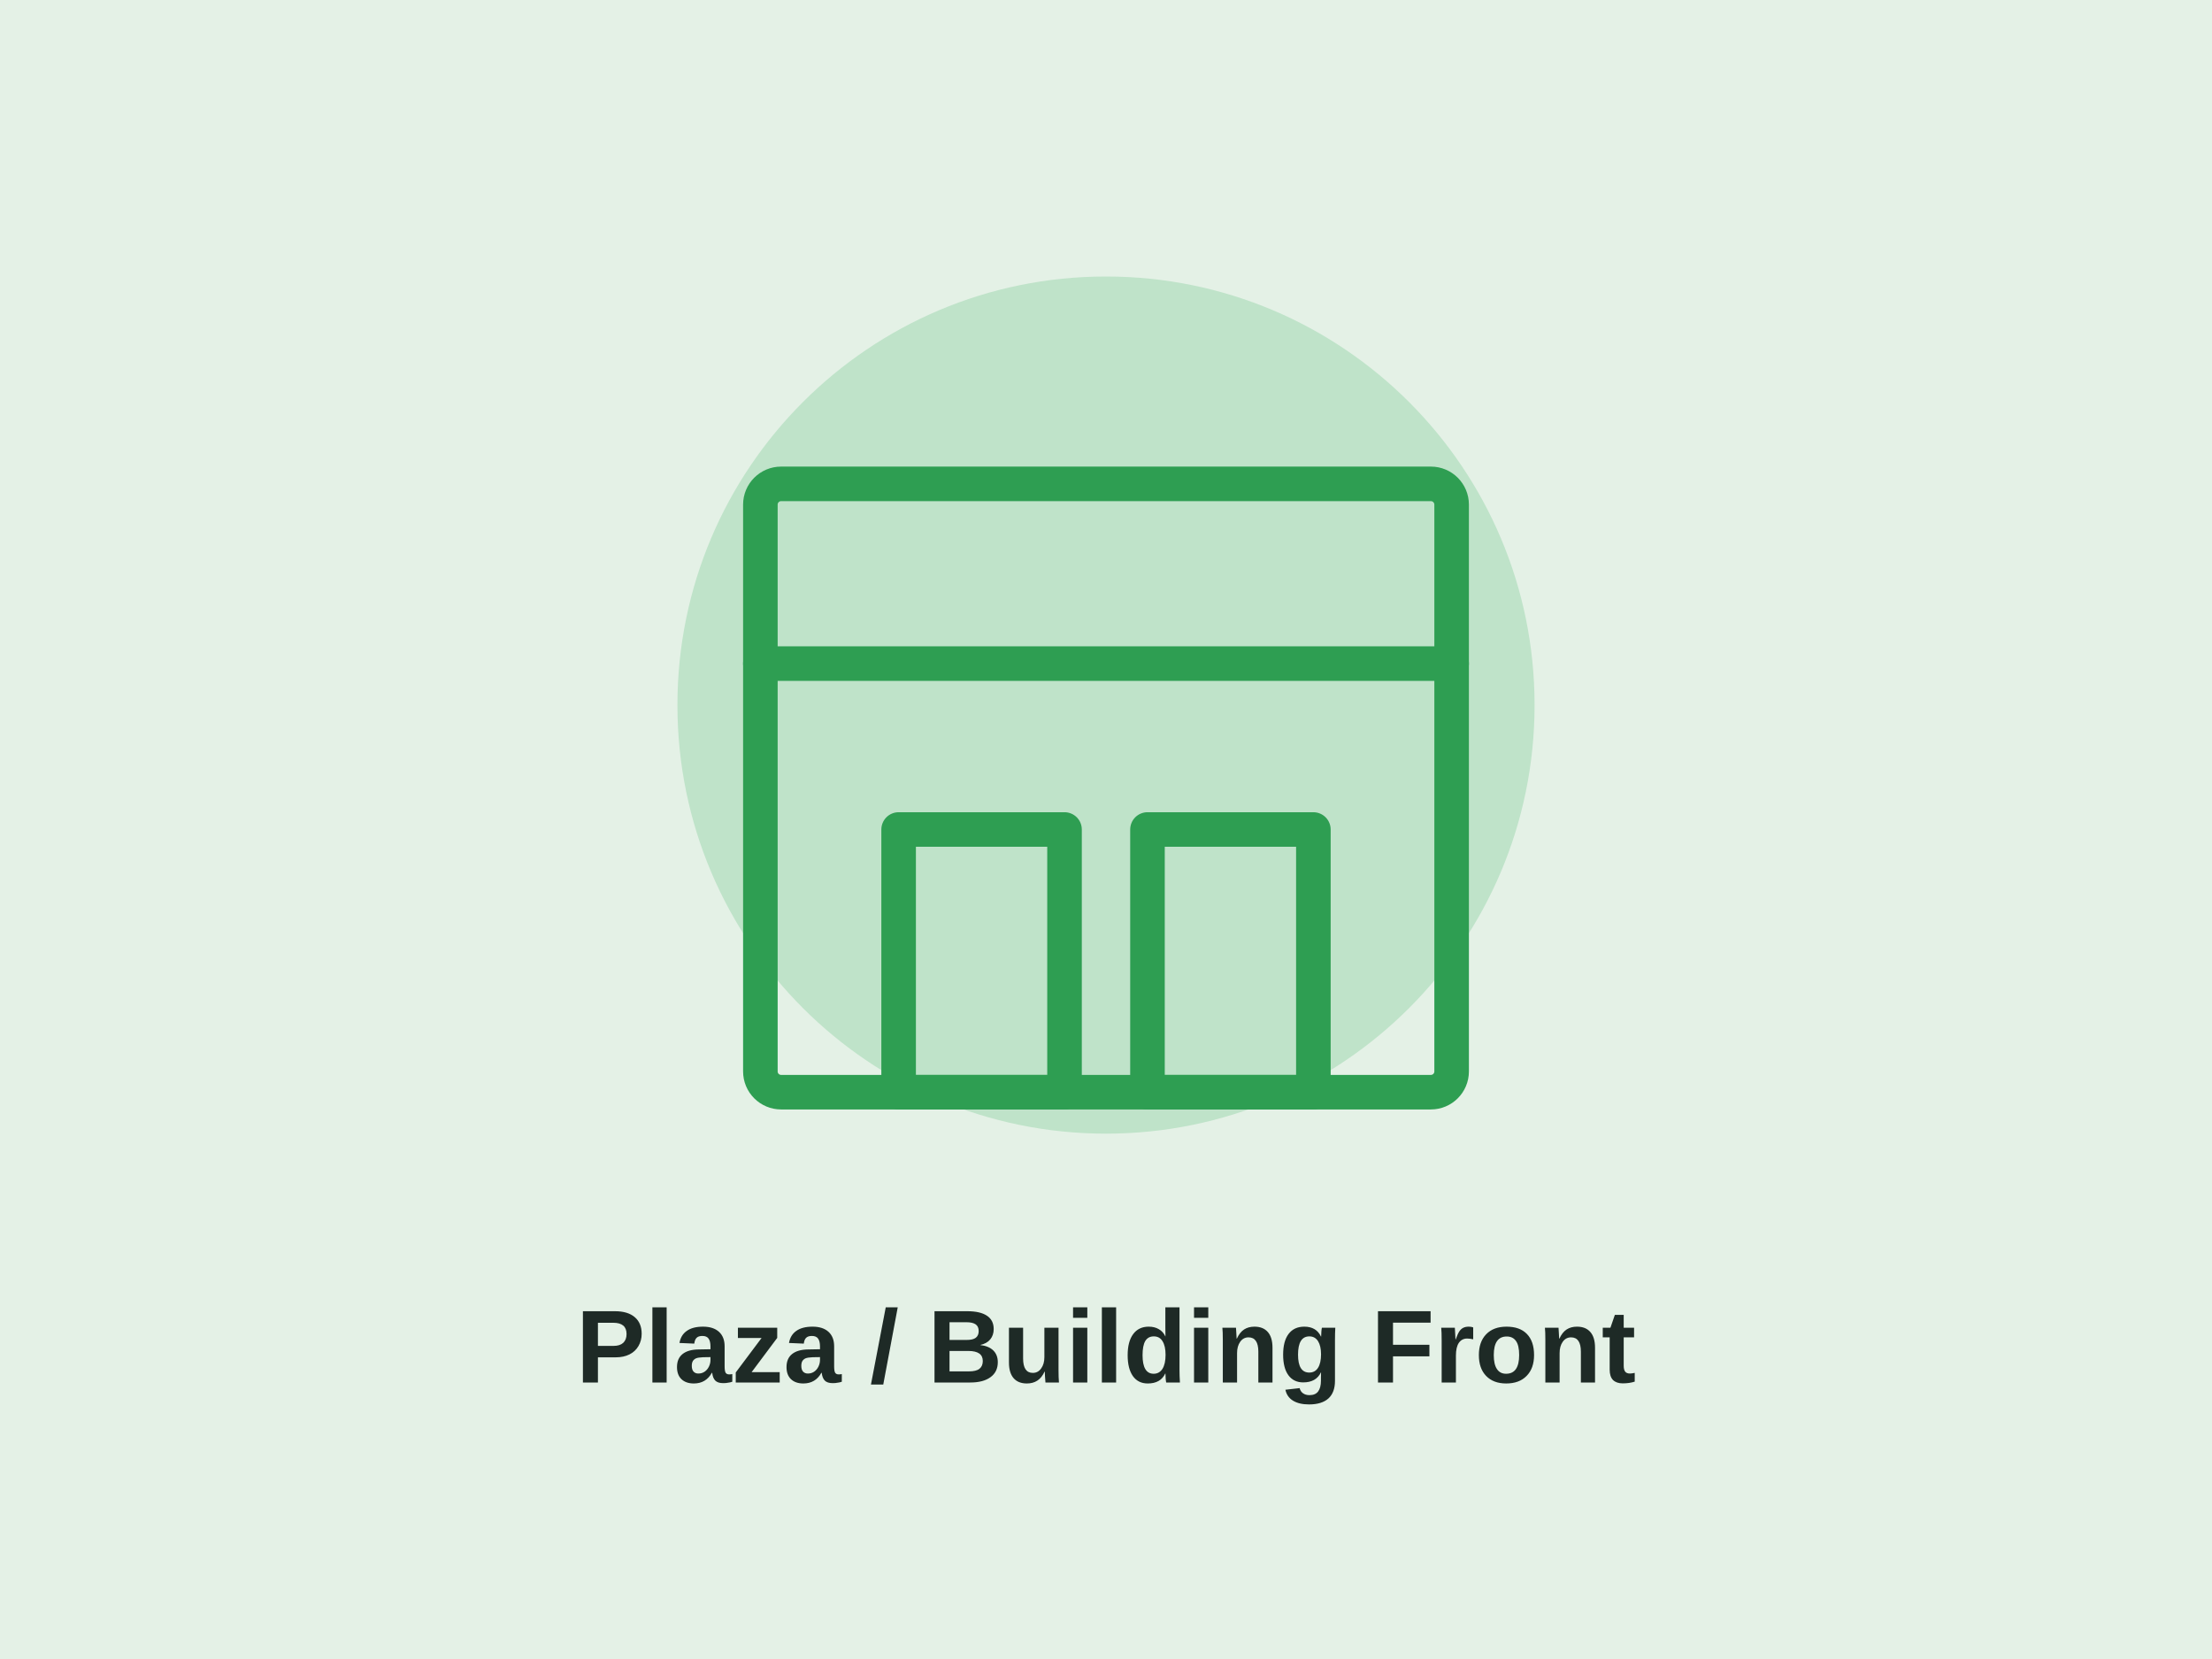
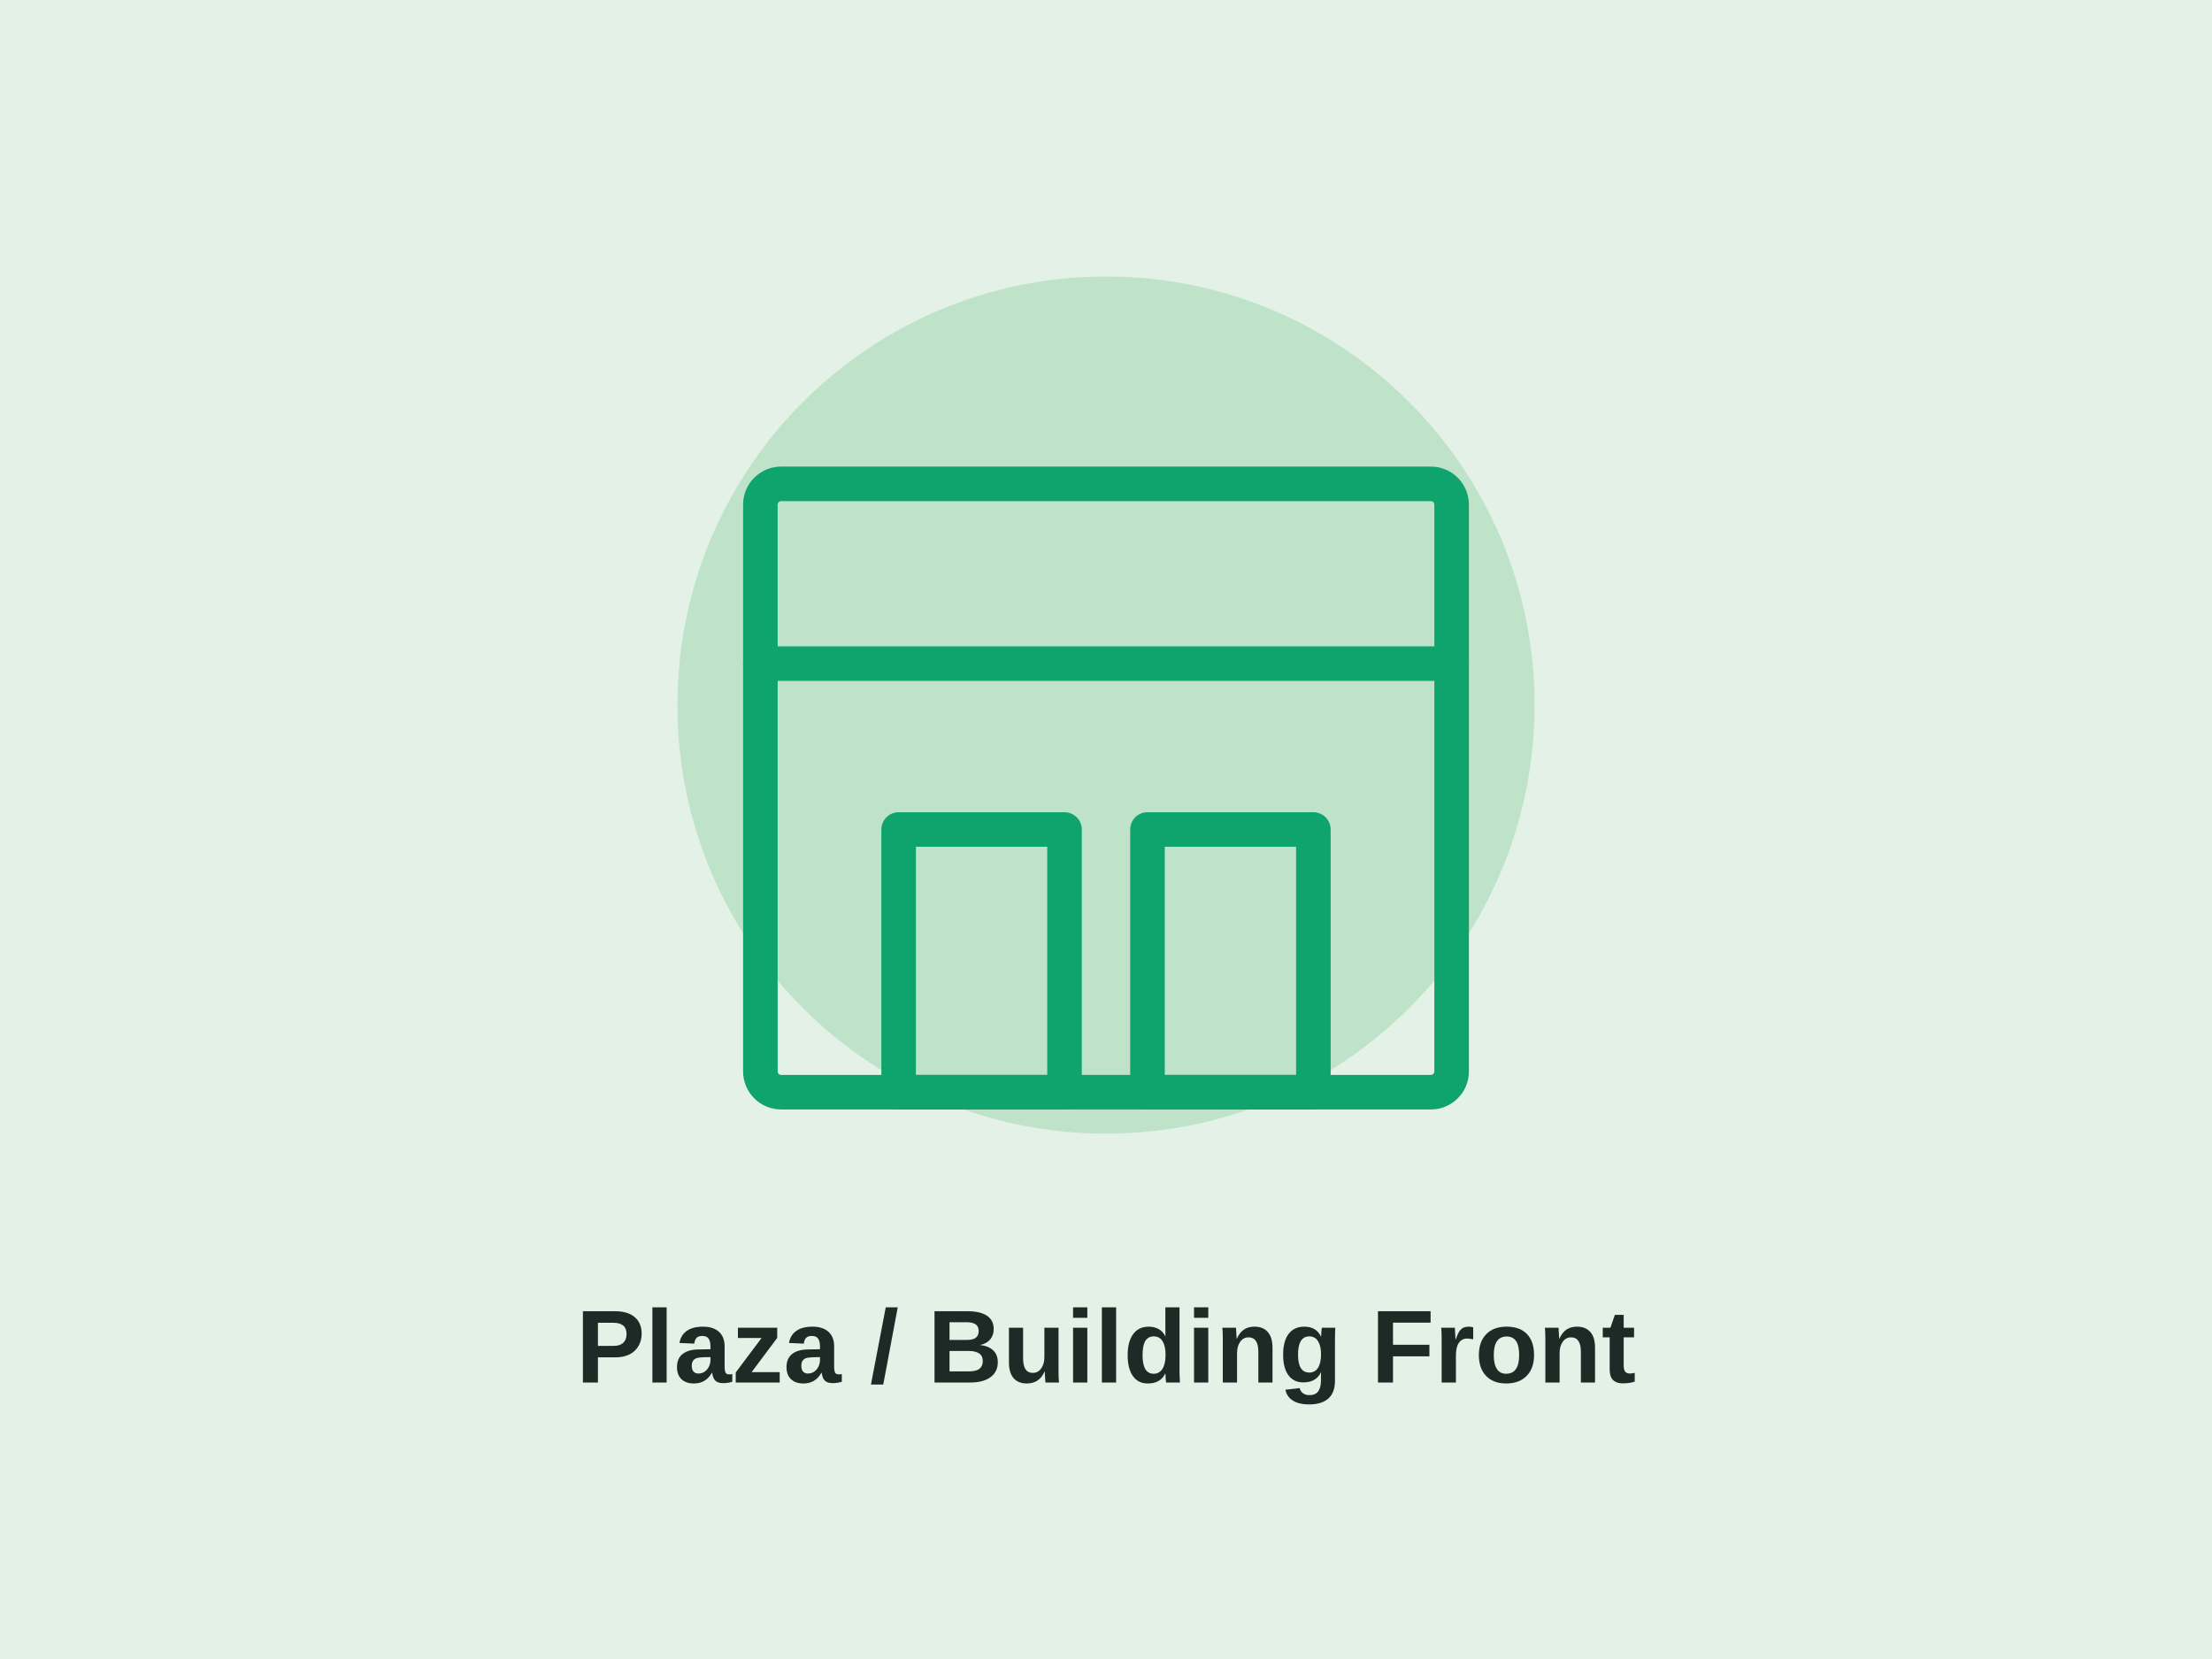
<svg xmlns="http://www.w3.org/2000/svg" viewBox="0 0 320 240">
  <rect width="320" height="240" fill="#E4F1E6" />
  <circle cx="160" cy="102" r="62" fill="#BFE3C9" />
-   <g stroke="#2E9E52" stroke-width="5" fill="none" stroke-linecap="round" stroke-linejoin="round">
+   <g stroke="#0FA36E" stroke-width="5" fill="none" stroke-linecap="round" stroke-linejoin="round">
    <rect x="110" y="70" width="100" height="88" rx="3" />
    <rect x="130" y="120" width="24" height="38" />
    <rect x="166" y="120" width="24" height="38" />
    <line x1="110" y1="96" x2="210" y2="96" />
  </g>
  <text x="160" y="200" font-family="Arial, sans-serif" font-size="15" font-weight="600" fill="#1E2A26" text-anchor="middle">Plaza / Building Front</text>
</svg>
